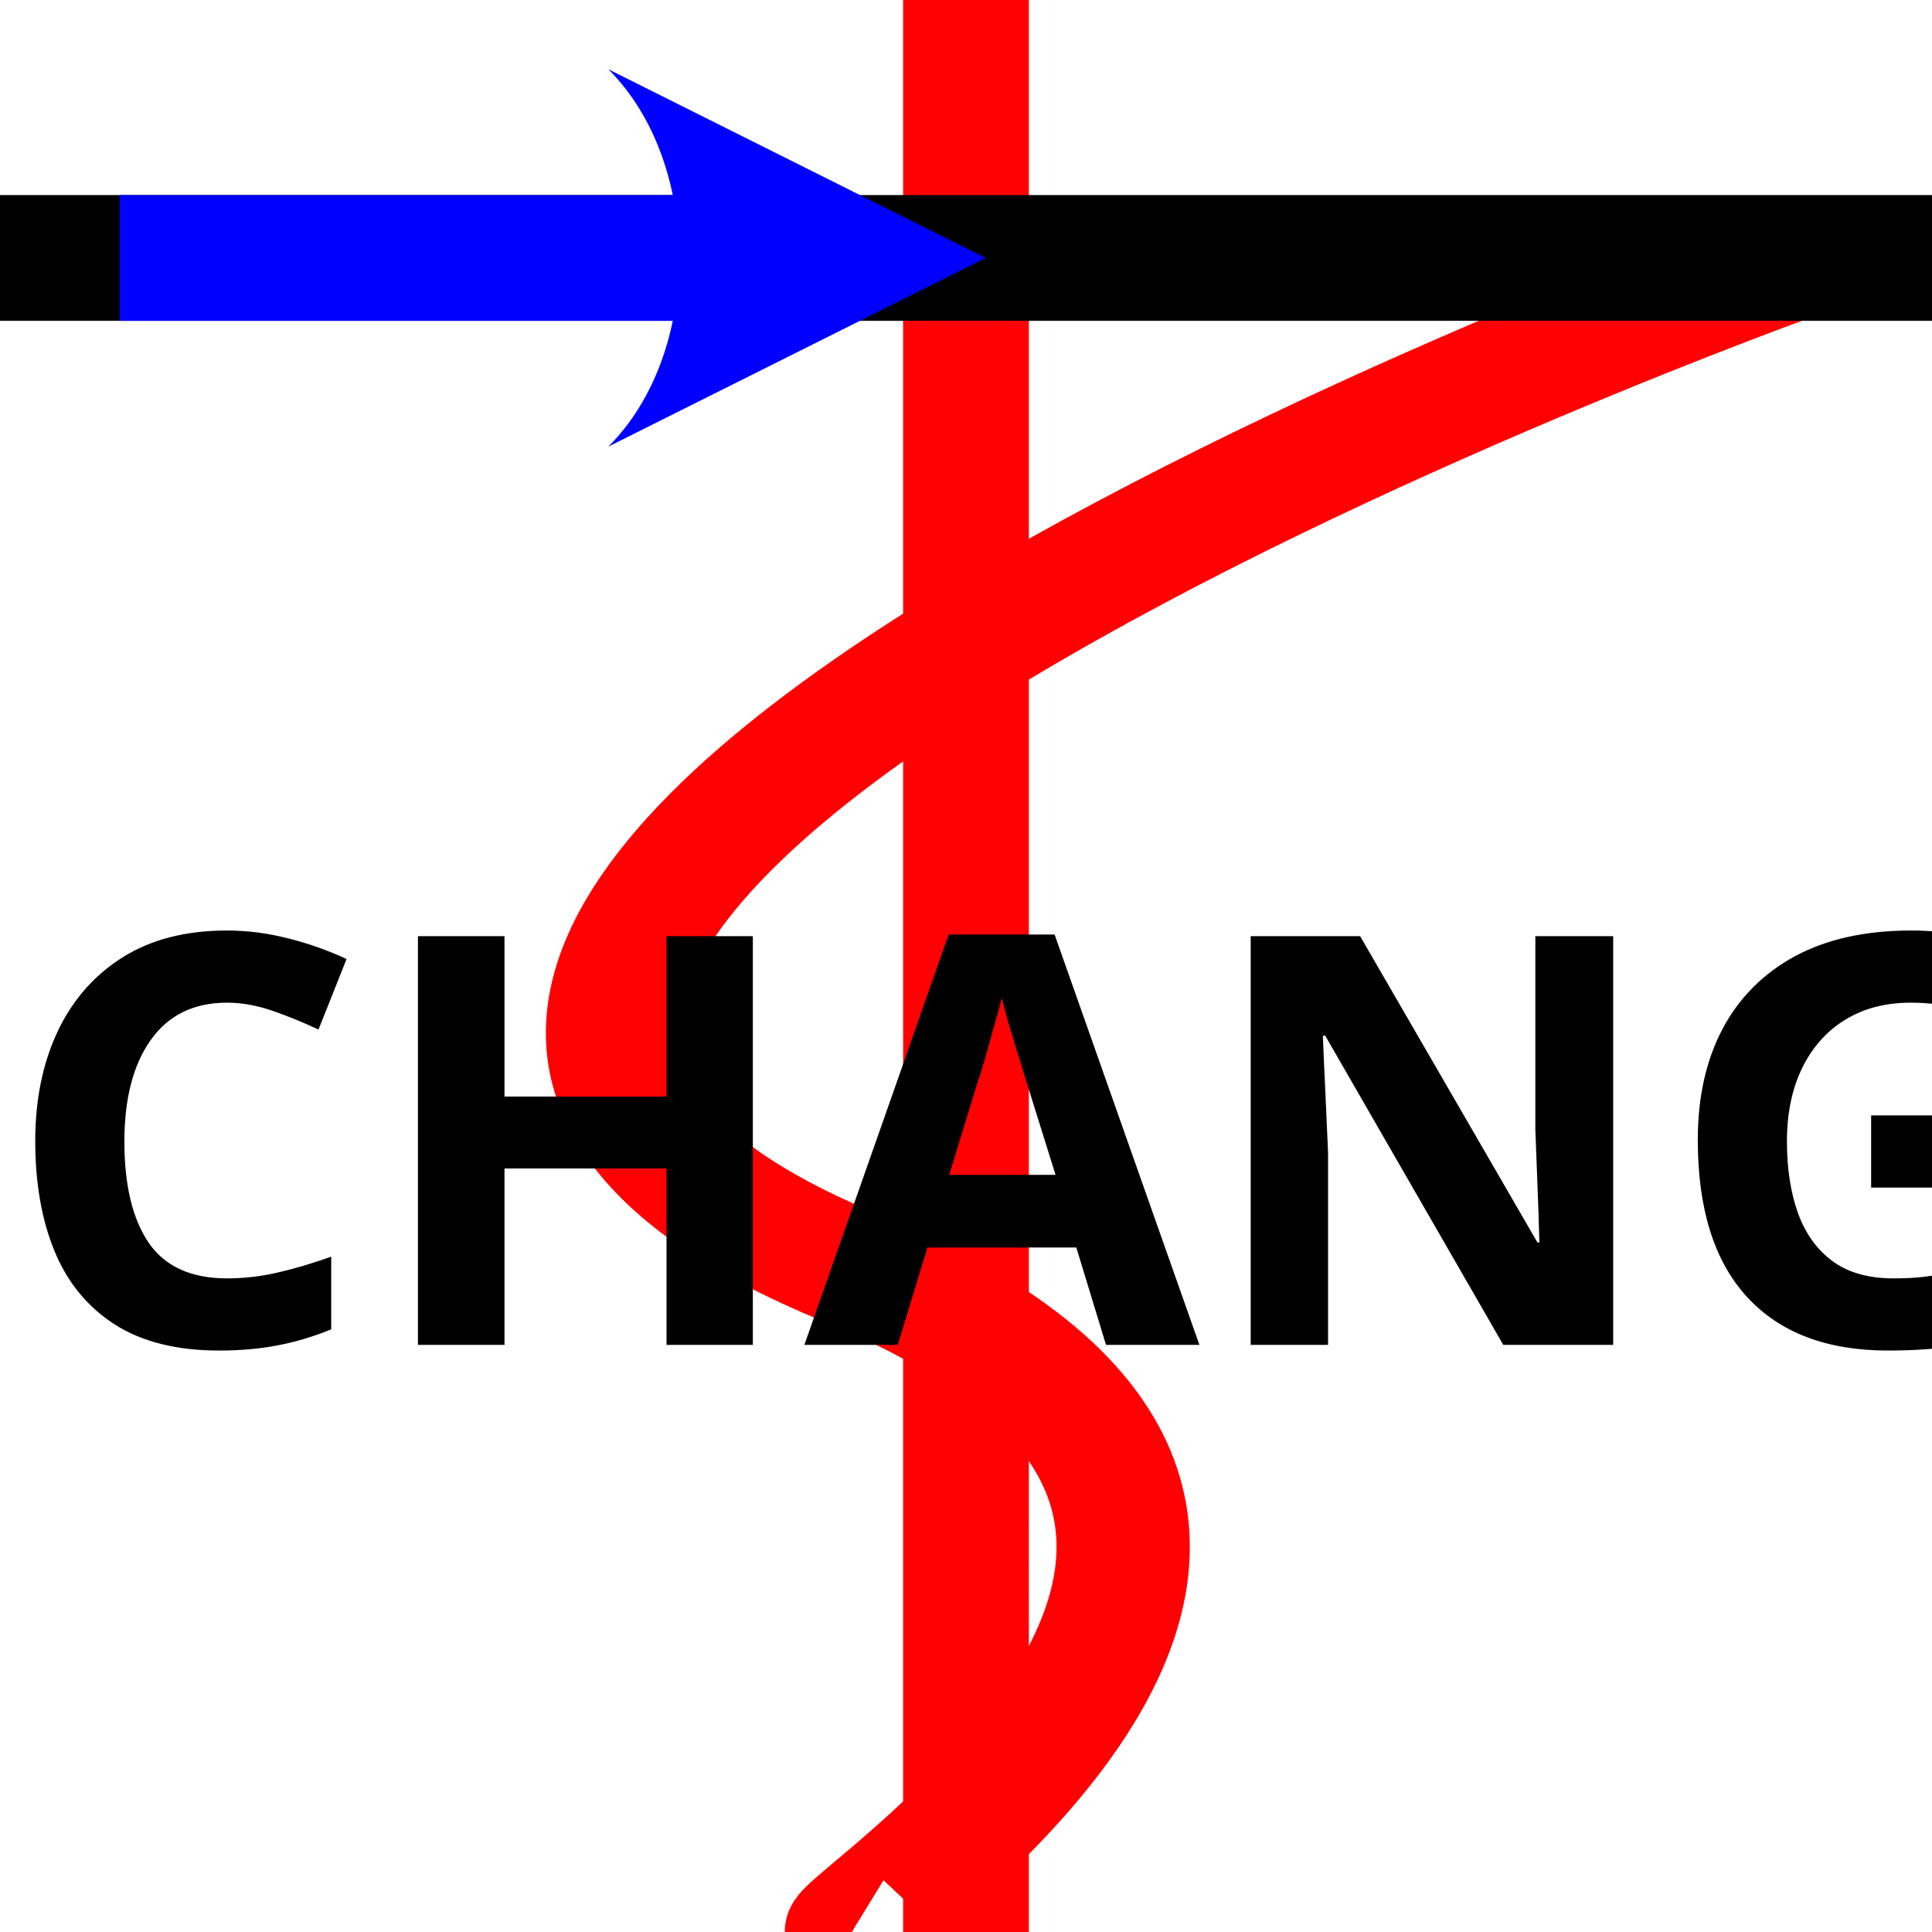
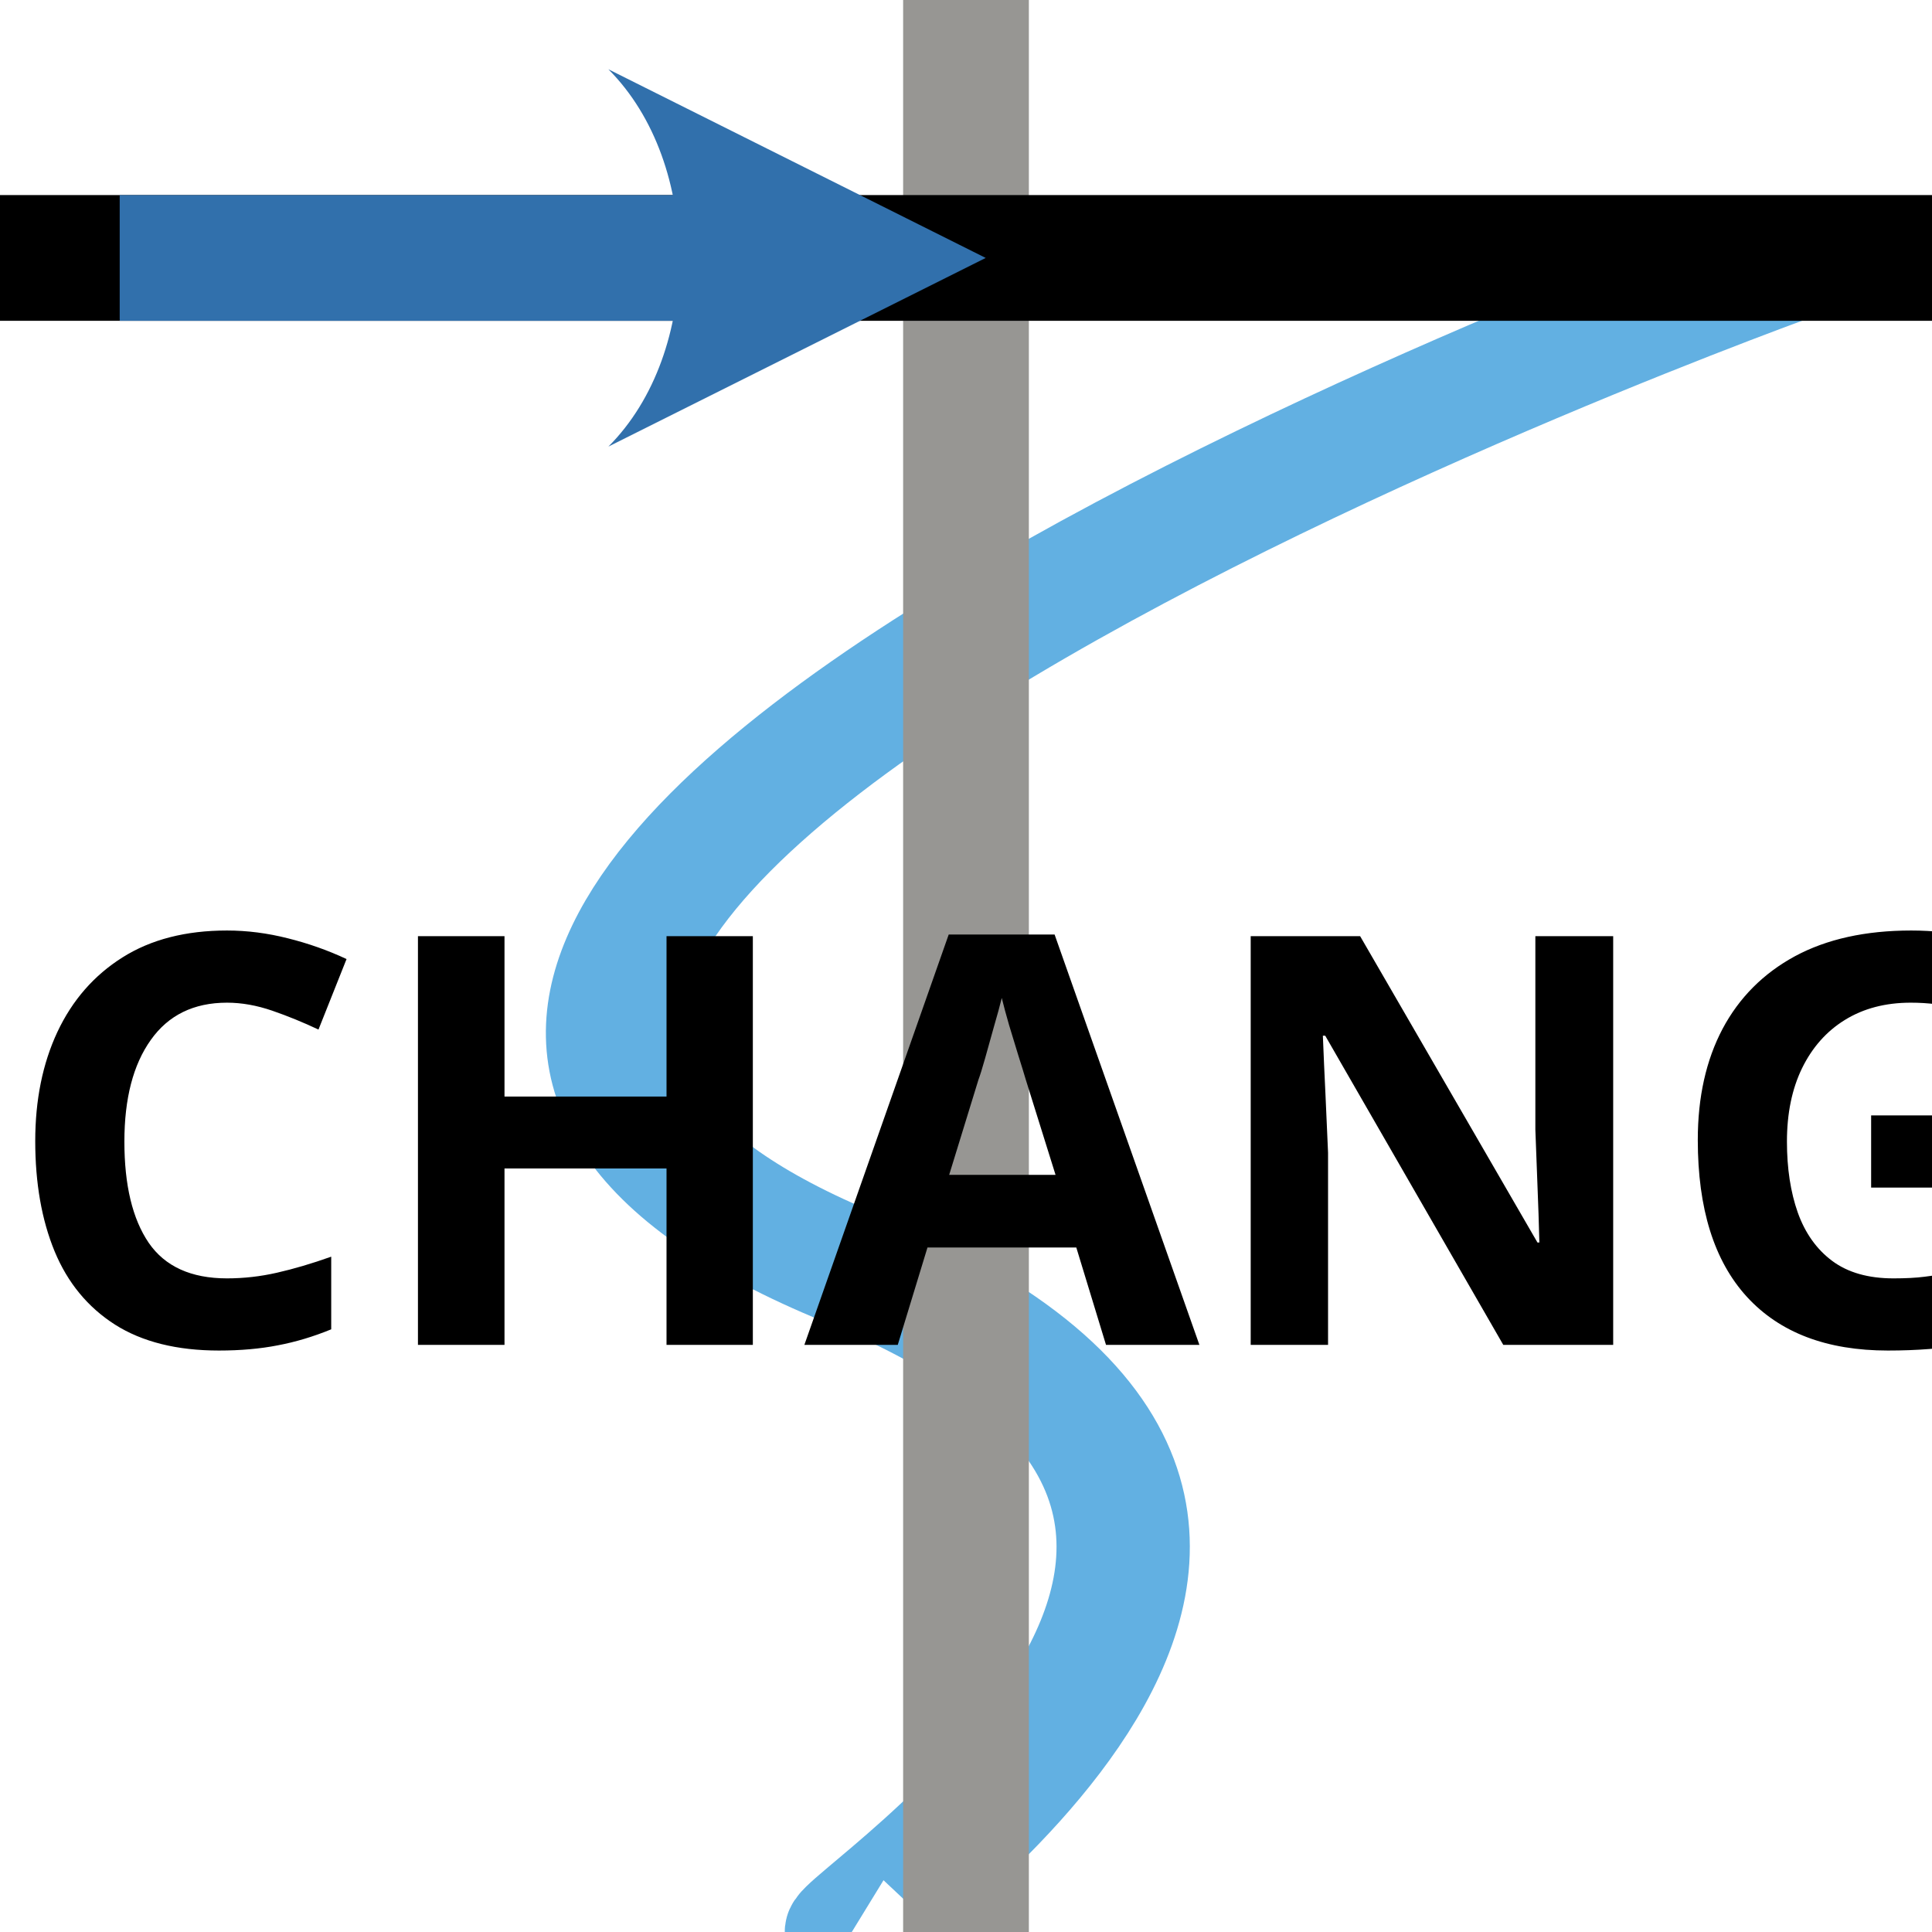
<svg xmlns="http://www.w3.org/2000/svg" width="100%" height="100%" viewBox="0 0 128 128" version="1.1" xml:space="preserve" style="fill-rule:evenodd;clip-rule:evenodd;stroke-miterlimit:1.5;">
  <g transform="matrix(1,0,0,1,-1958,-712)">
    <g id="Chang" transform="matrix(1,0,0,1,534,356)">
      <rect x="1424" y="356" width="128" height="128" style="fill:none;" />
      <clipPath id="_clip1">
        <rect x="1424" y="356" width="128" height="128" />
      </clipPath>
      <g clip-path="url(#_clip1)">
        <g transform="matrix(0.981266,0,0,0.866495,20.30952,64.61648)">
-           <path d="M1552,356C1552,356 1428.631,405.745 1488,433.243C1529.815,452.611 1486.814,483.358 1488,484" style="fill:none;stroke:rgb(255,0,3);stroke-width:9px;" />
+           <path d="M1552,356C1552,356 1428.631,405.745 1488,433.243C1529.815,452.611 1486.814,483.358 1488,484" style="fill:none;stroke:rgb(98,176,226);stroke-width:9px;" />
        </g>
        <g transform="matrix(1,0,0,1,-5.517229,0)">
-           <path d="M1493.517,356L1493.517,484" style="fill:none;stroke:rgb(255,0,3);stroke-width:8.33px;" />
+           <path d="M1493.517,356L1493.517,484" style="fill:none;stroke:rgb(151,150,147);stroke-width:8.33px;" />
        </g>
        <path d="M1424,373.089L1552,373.089" style="fill:none;stroke:black;stroke-width:8.33px;" />
        <g transform="matrix(1,0,0,1,279.1667,317.1019)">
          <g transform="matrix(37.91667,0,0,37.91667,1272.704,128)">
                    </g>
          <text x="1144.963px" y="128px" style="font-family:'AdobeGothicStd-Bold', 'Adobe Gothic Std', sans-serif;font-weight:700;font-size:37.917px;">CHANG</text>
        </g>
        <g transform="matrix(1,0,0,1,-4.958105,-11.2707)">
          <g transform="matrix(1,-0,-0,1,1428.958,367.2707)">
-             <path d="M40.306,4.589L65.306,17.089L40.306,29.589C46.556,23.339 46.556,10.839 40.306,4.589Z" style="fill:rgb(0,0,255);" />
-             <path d="M7.93,17.089L45.306,17.089" style="fill:none;stroke:rgb(0,0,255);stroke-width:8.33px;" />
+             <path d="M40.306,4.589L65.306,17.089L40.306,29.589C46.556,23.339 46.556,10.839 40.306,4.589Z" style="fill:rgb(49,112,172);" />
+             <path d="M7.93,17.089L45.306,17.089" style="fill:none;stroke:rgb(49,112,172);stroke-width:8.33px;" />
          </g>
        </g>
      </g>
    </g>
  </g>
</svg>
